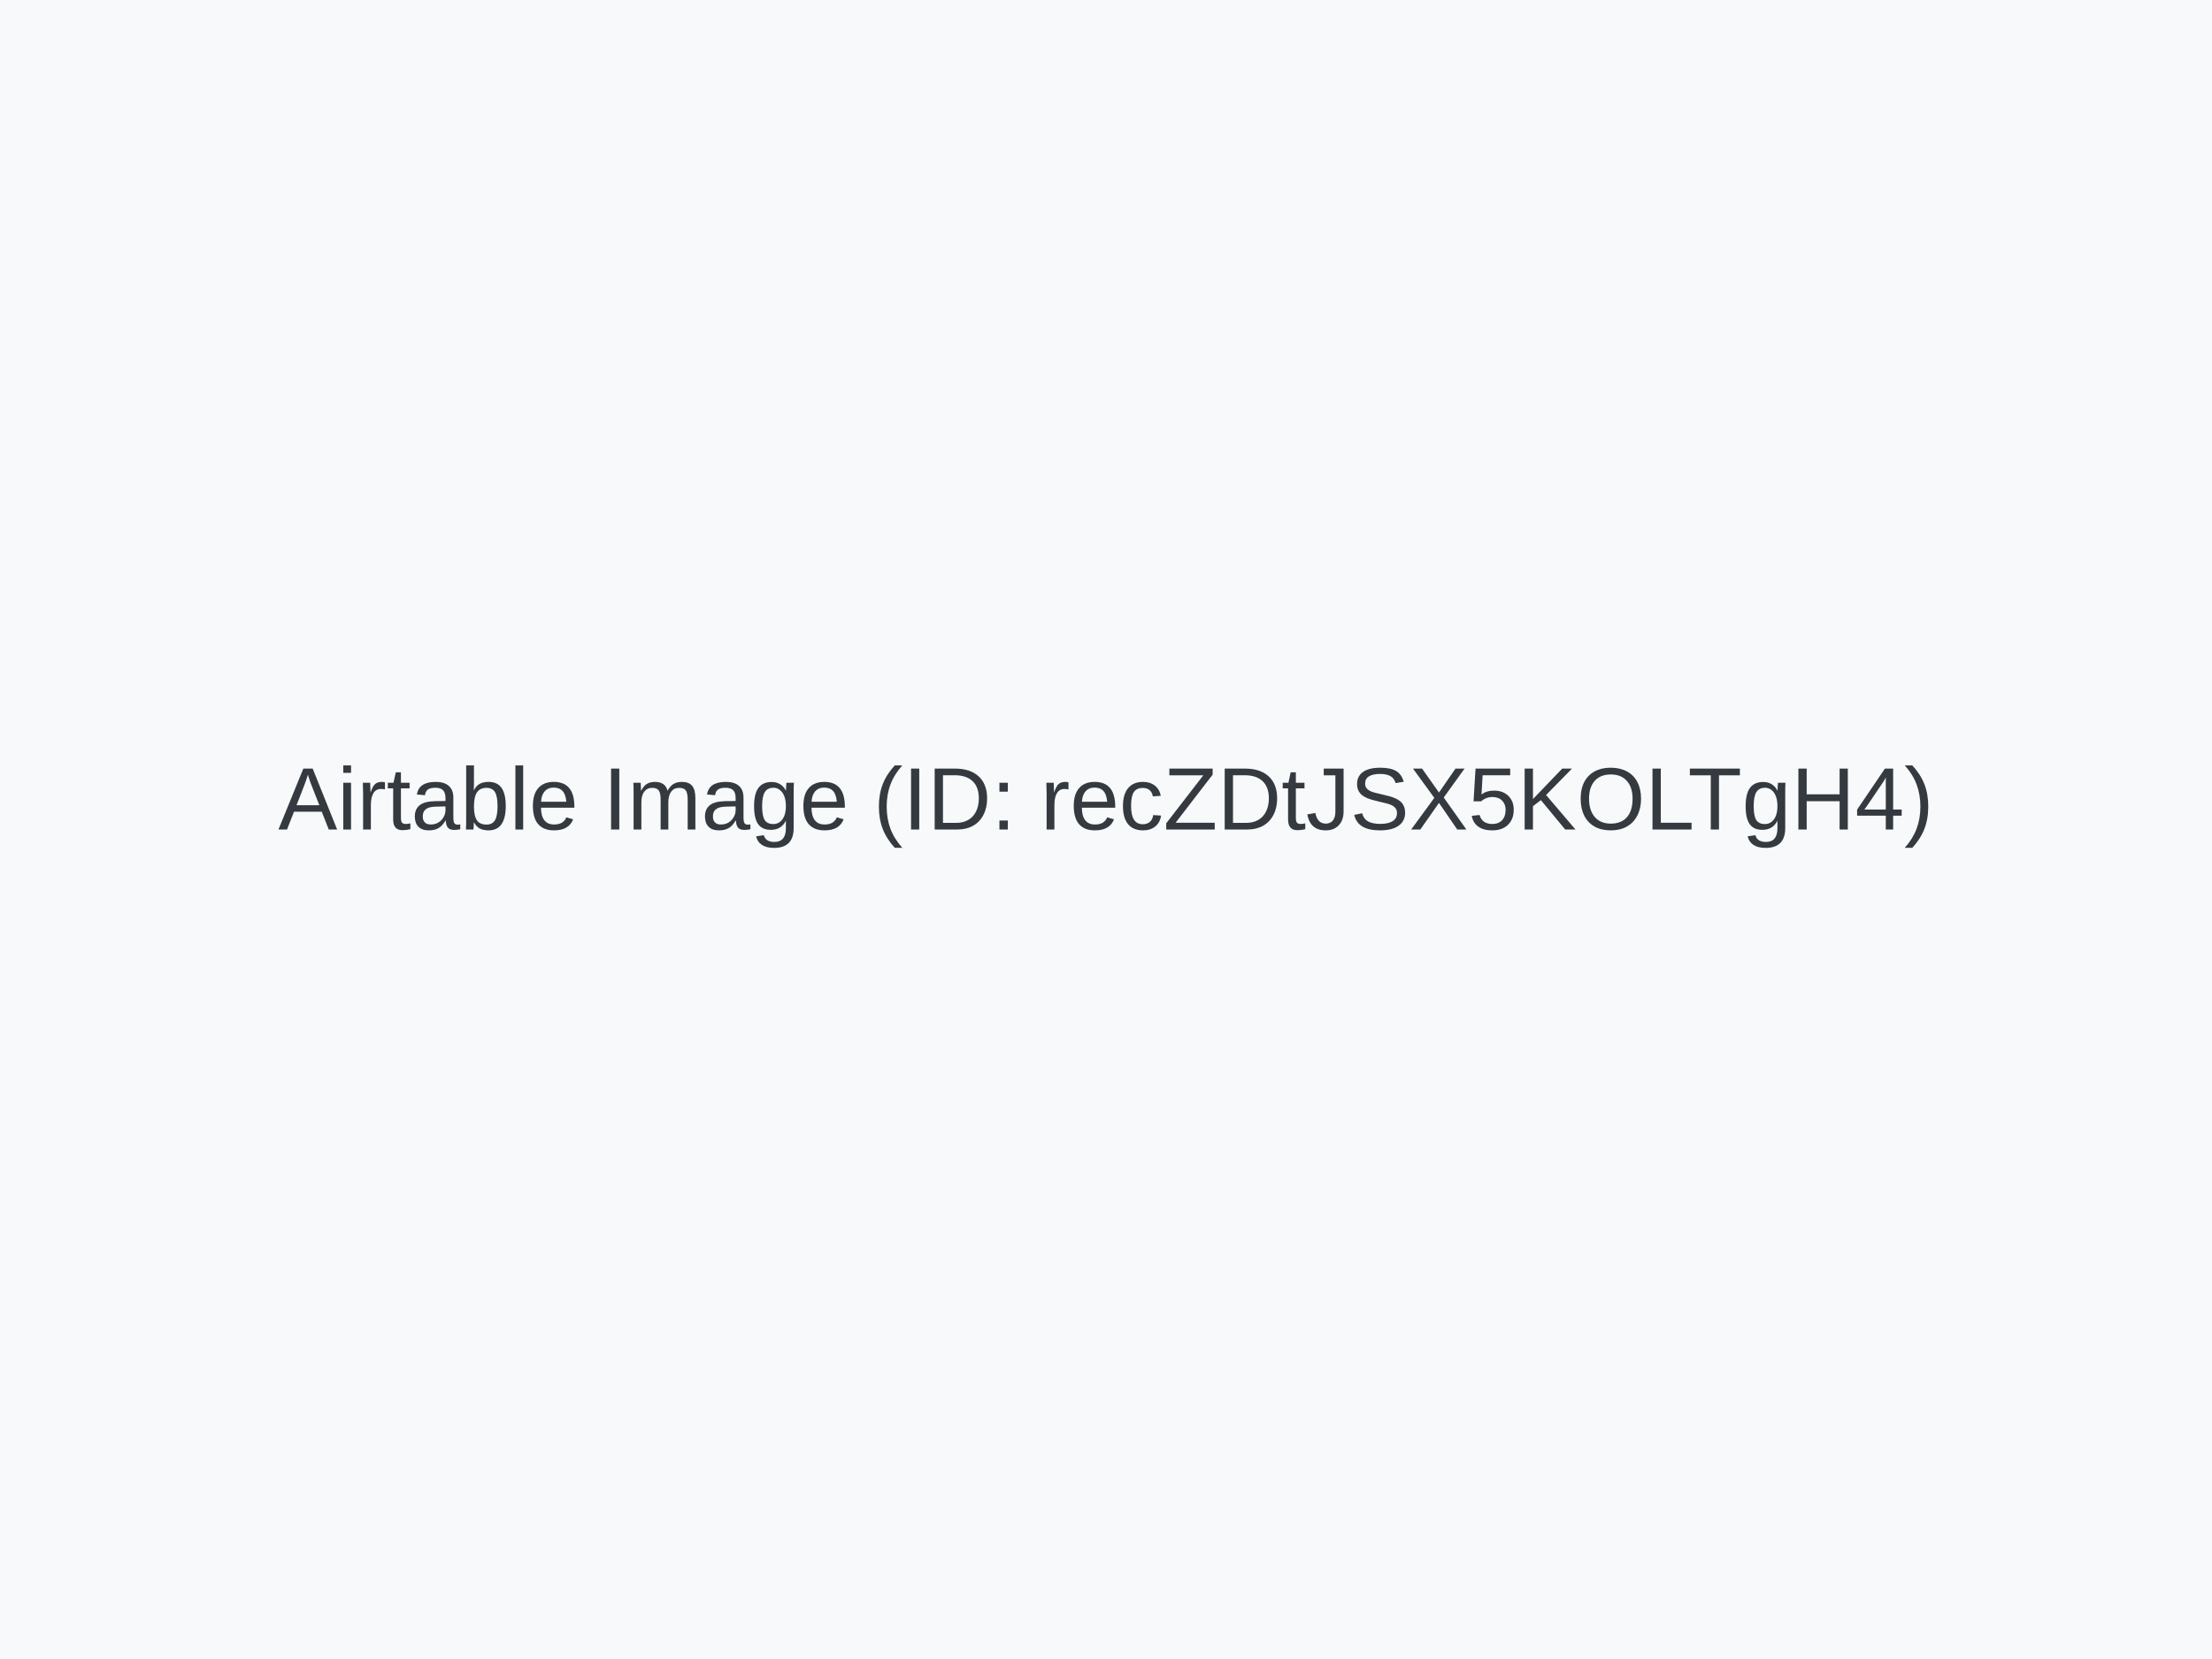
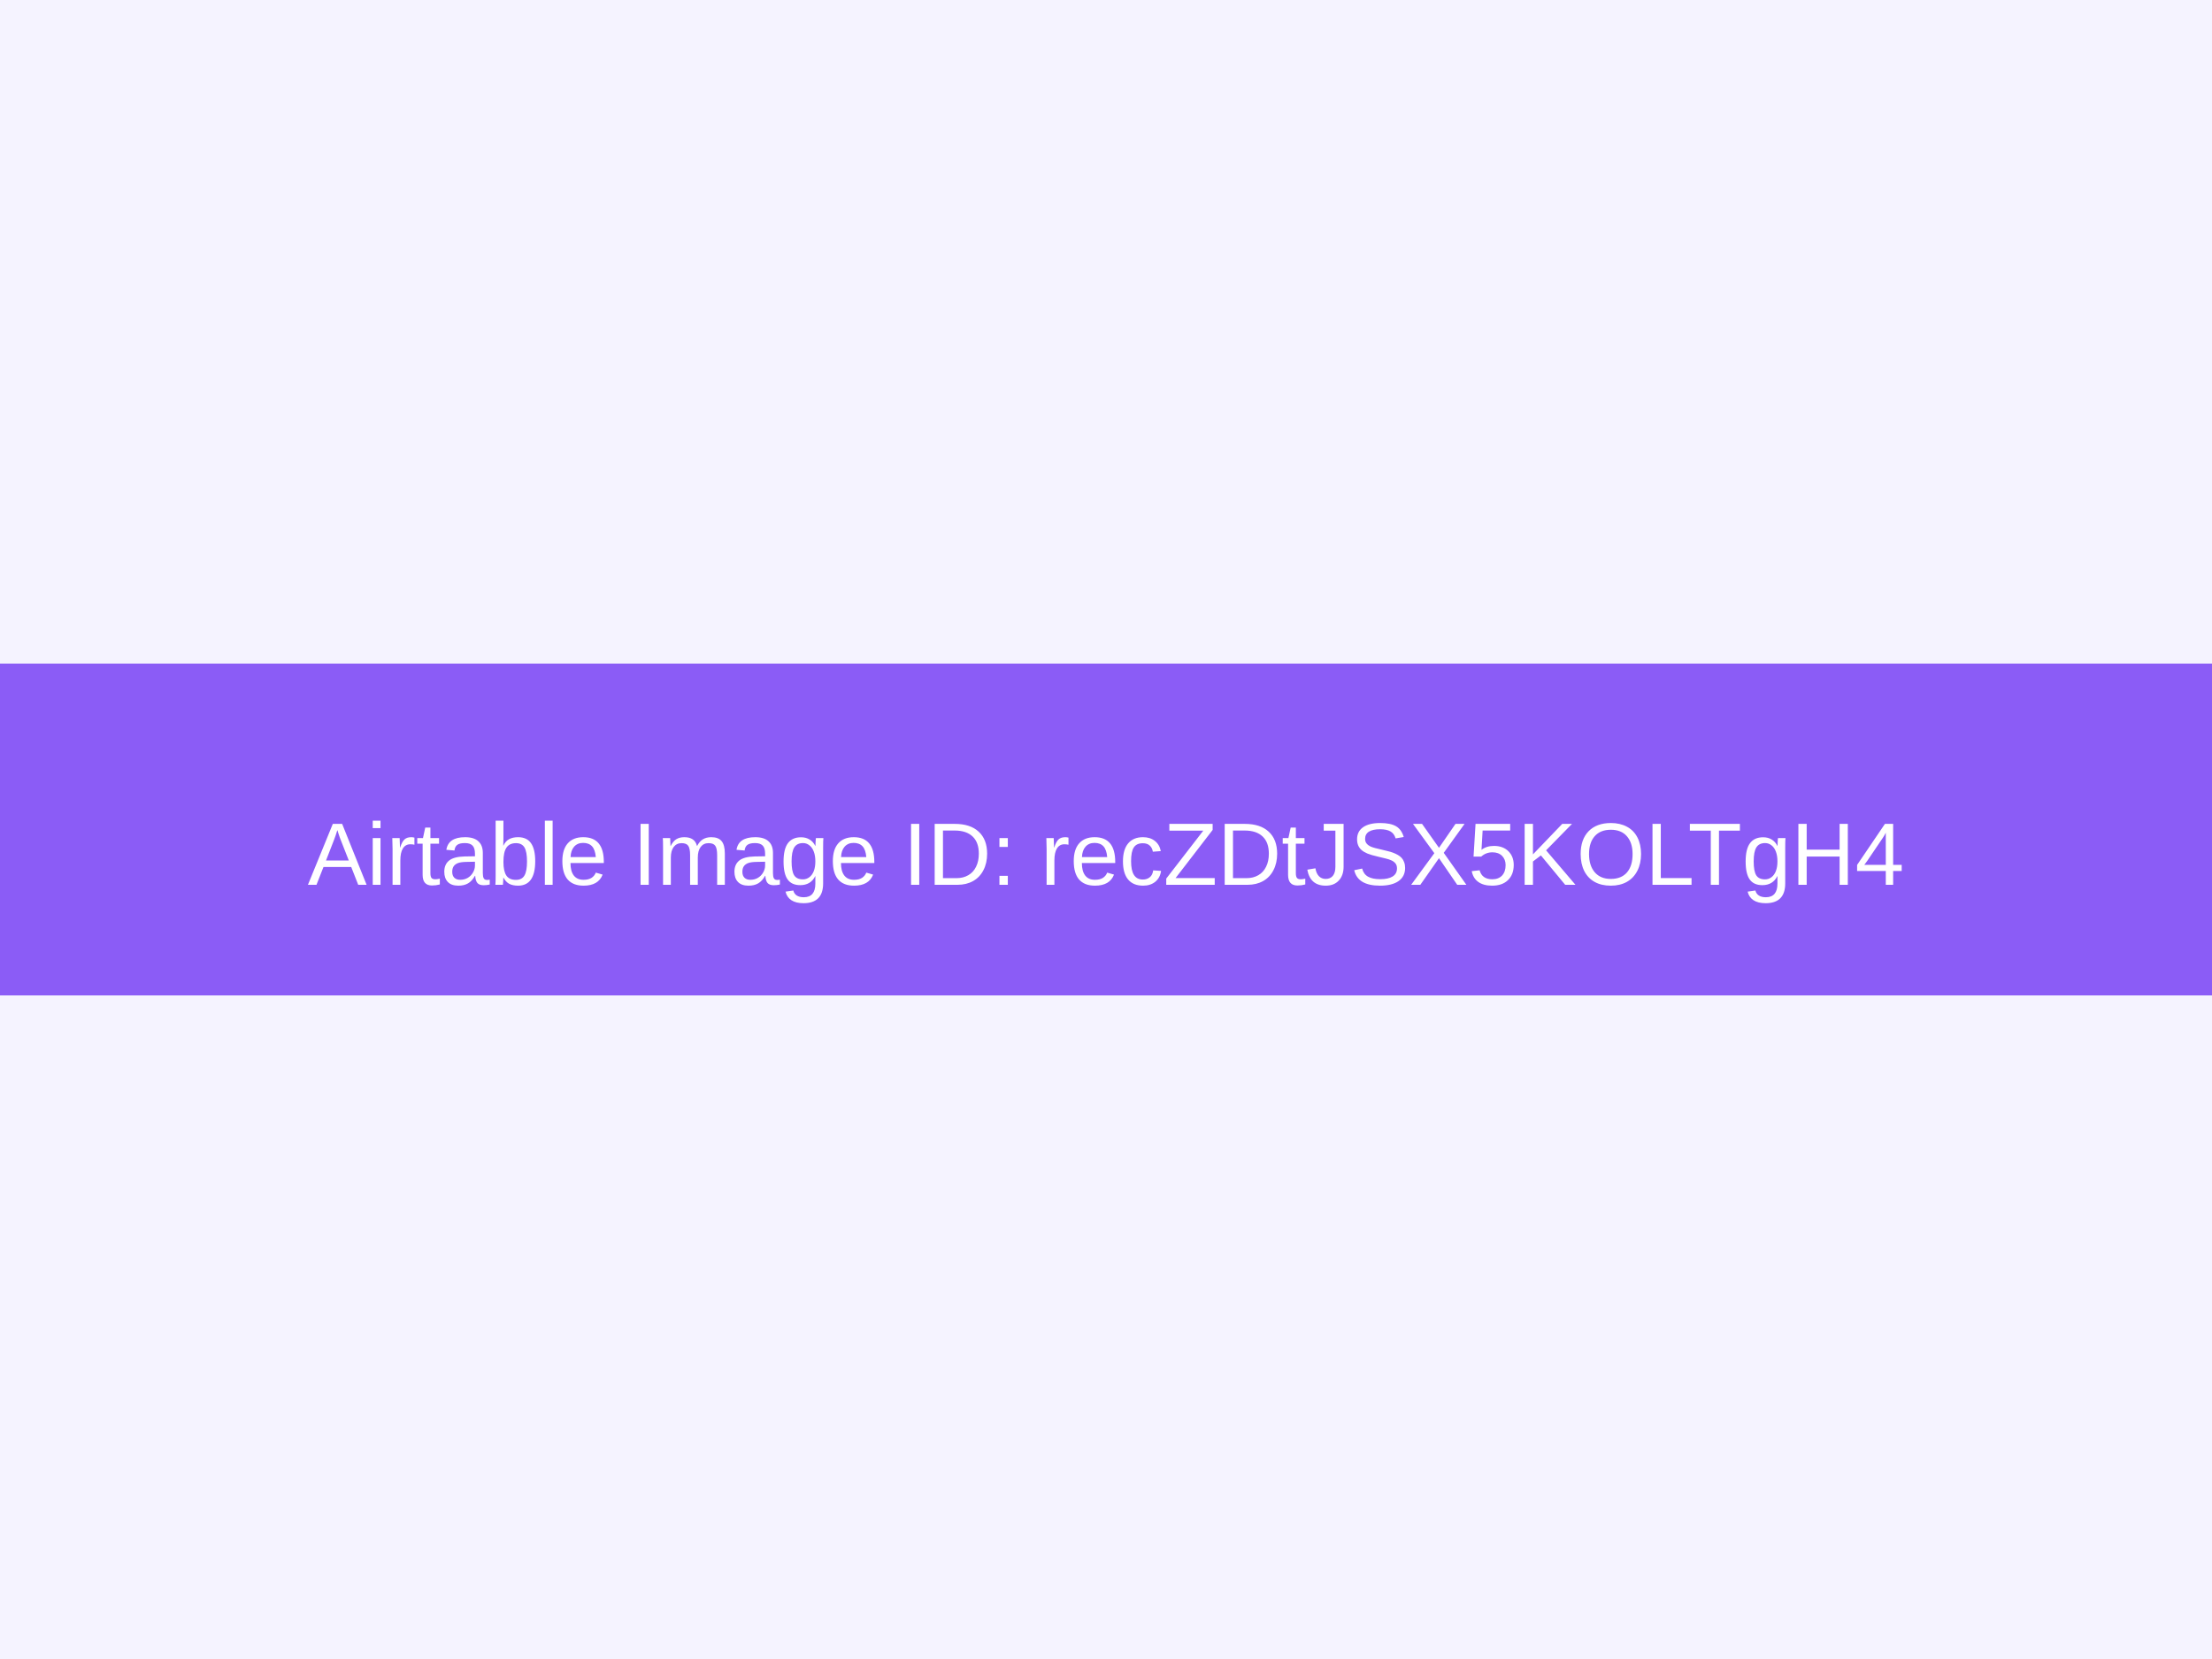
<svg xmlns="http://www.w3.org/2000/svg" width="400" height="300">
-   <rect width="400" height="300" fill="#f8f9fa" />
-   <text x="50%" y="50%" font-family="Arial" font-size="16" text-anchor="middle" fill="#343a40">
-             Airtable Image (ID: recZDtJSX5KOLTgH4)
+   <rect width="400" height="300" fill="#f5f3ff" />
+   <rect width="400" height="60" y="120" fill="#8b5cf6" />
+   <text x="50%" y="160" font-family="Arial" font-size="16" text-anchor="middle" fill="#ffffff">
+             Airtable Image ID: recZDtJSX5KOLTgH4
          </text>
</svg>
